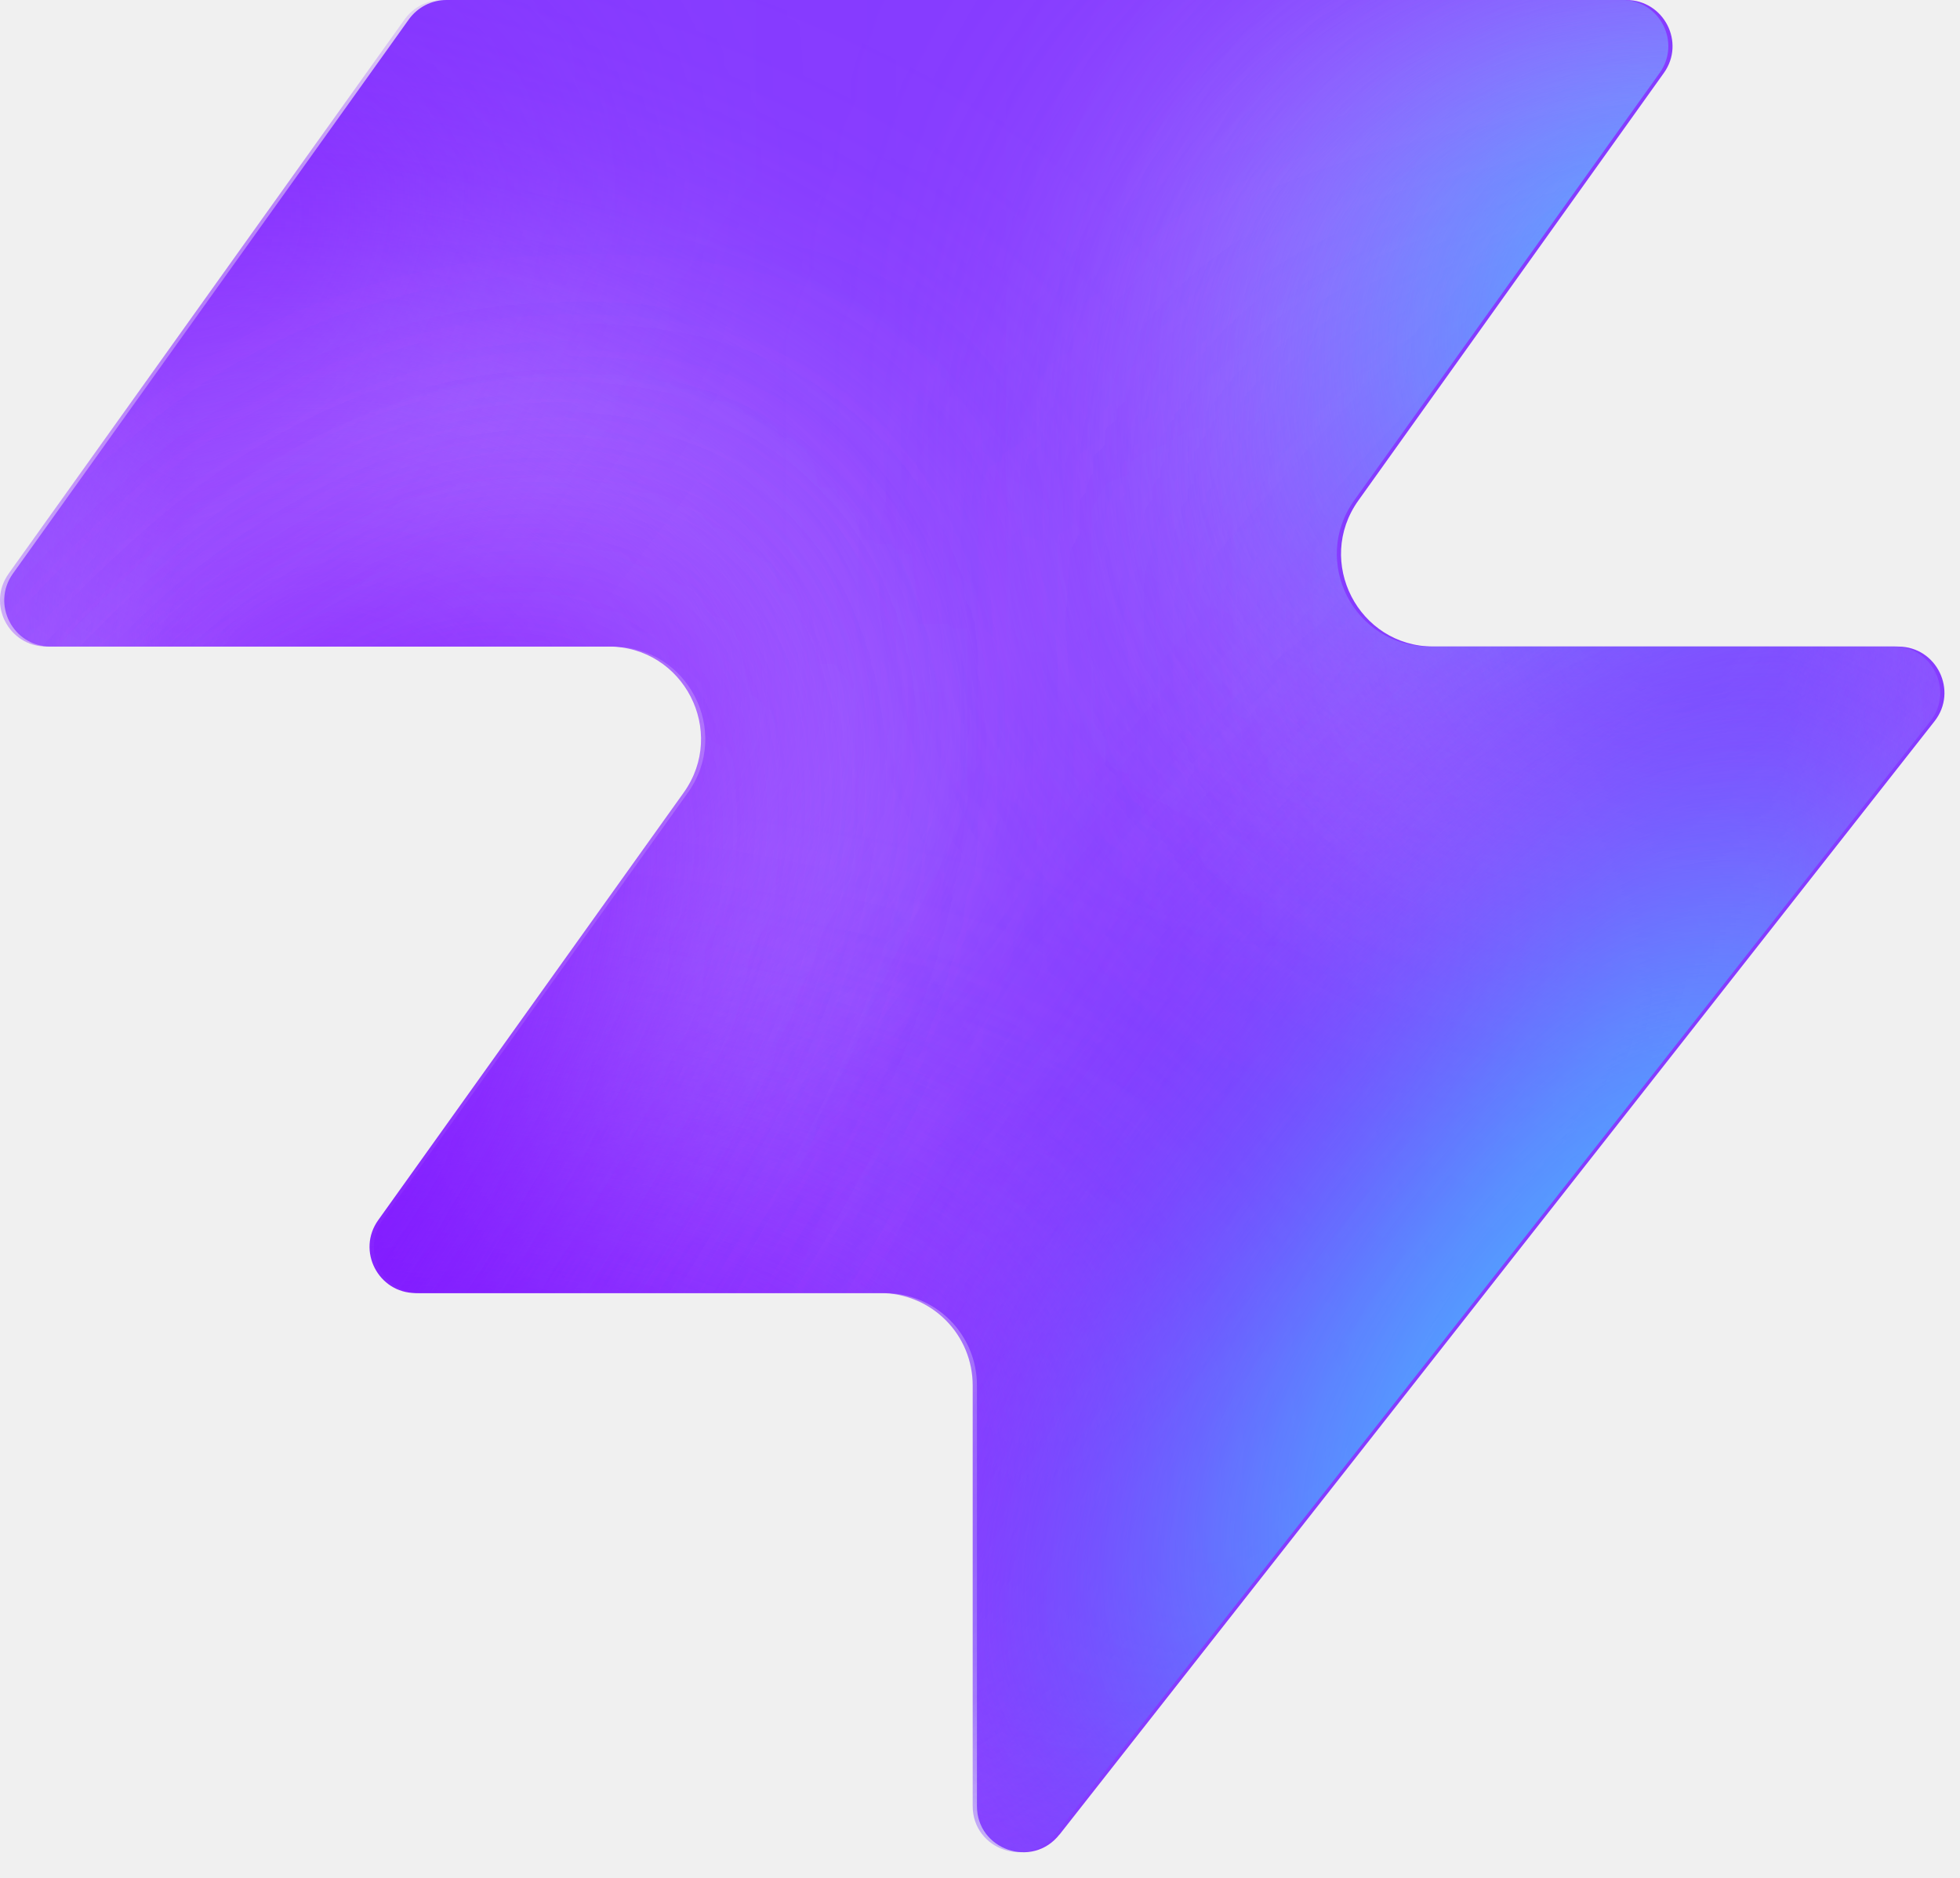
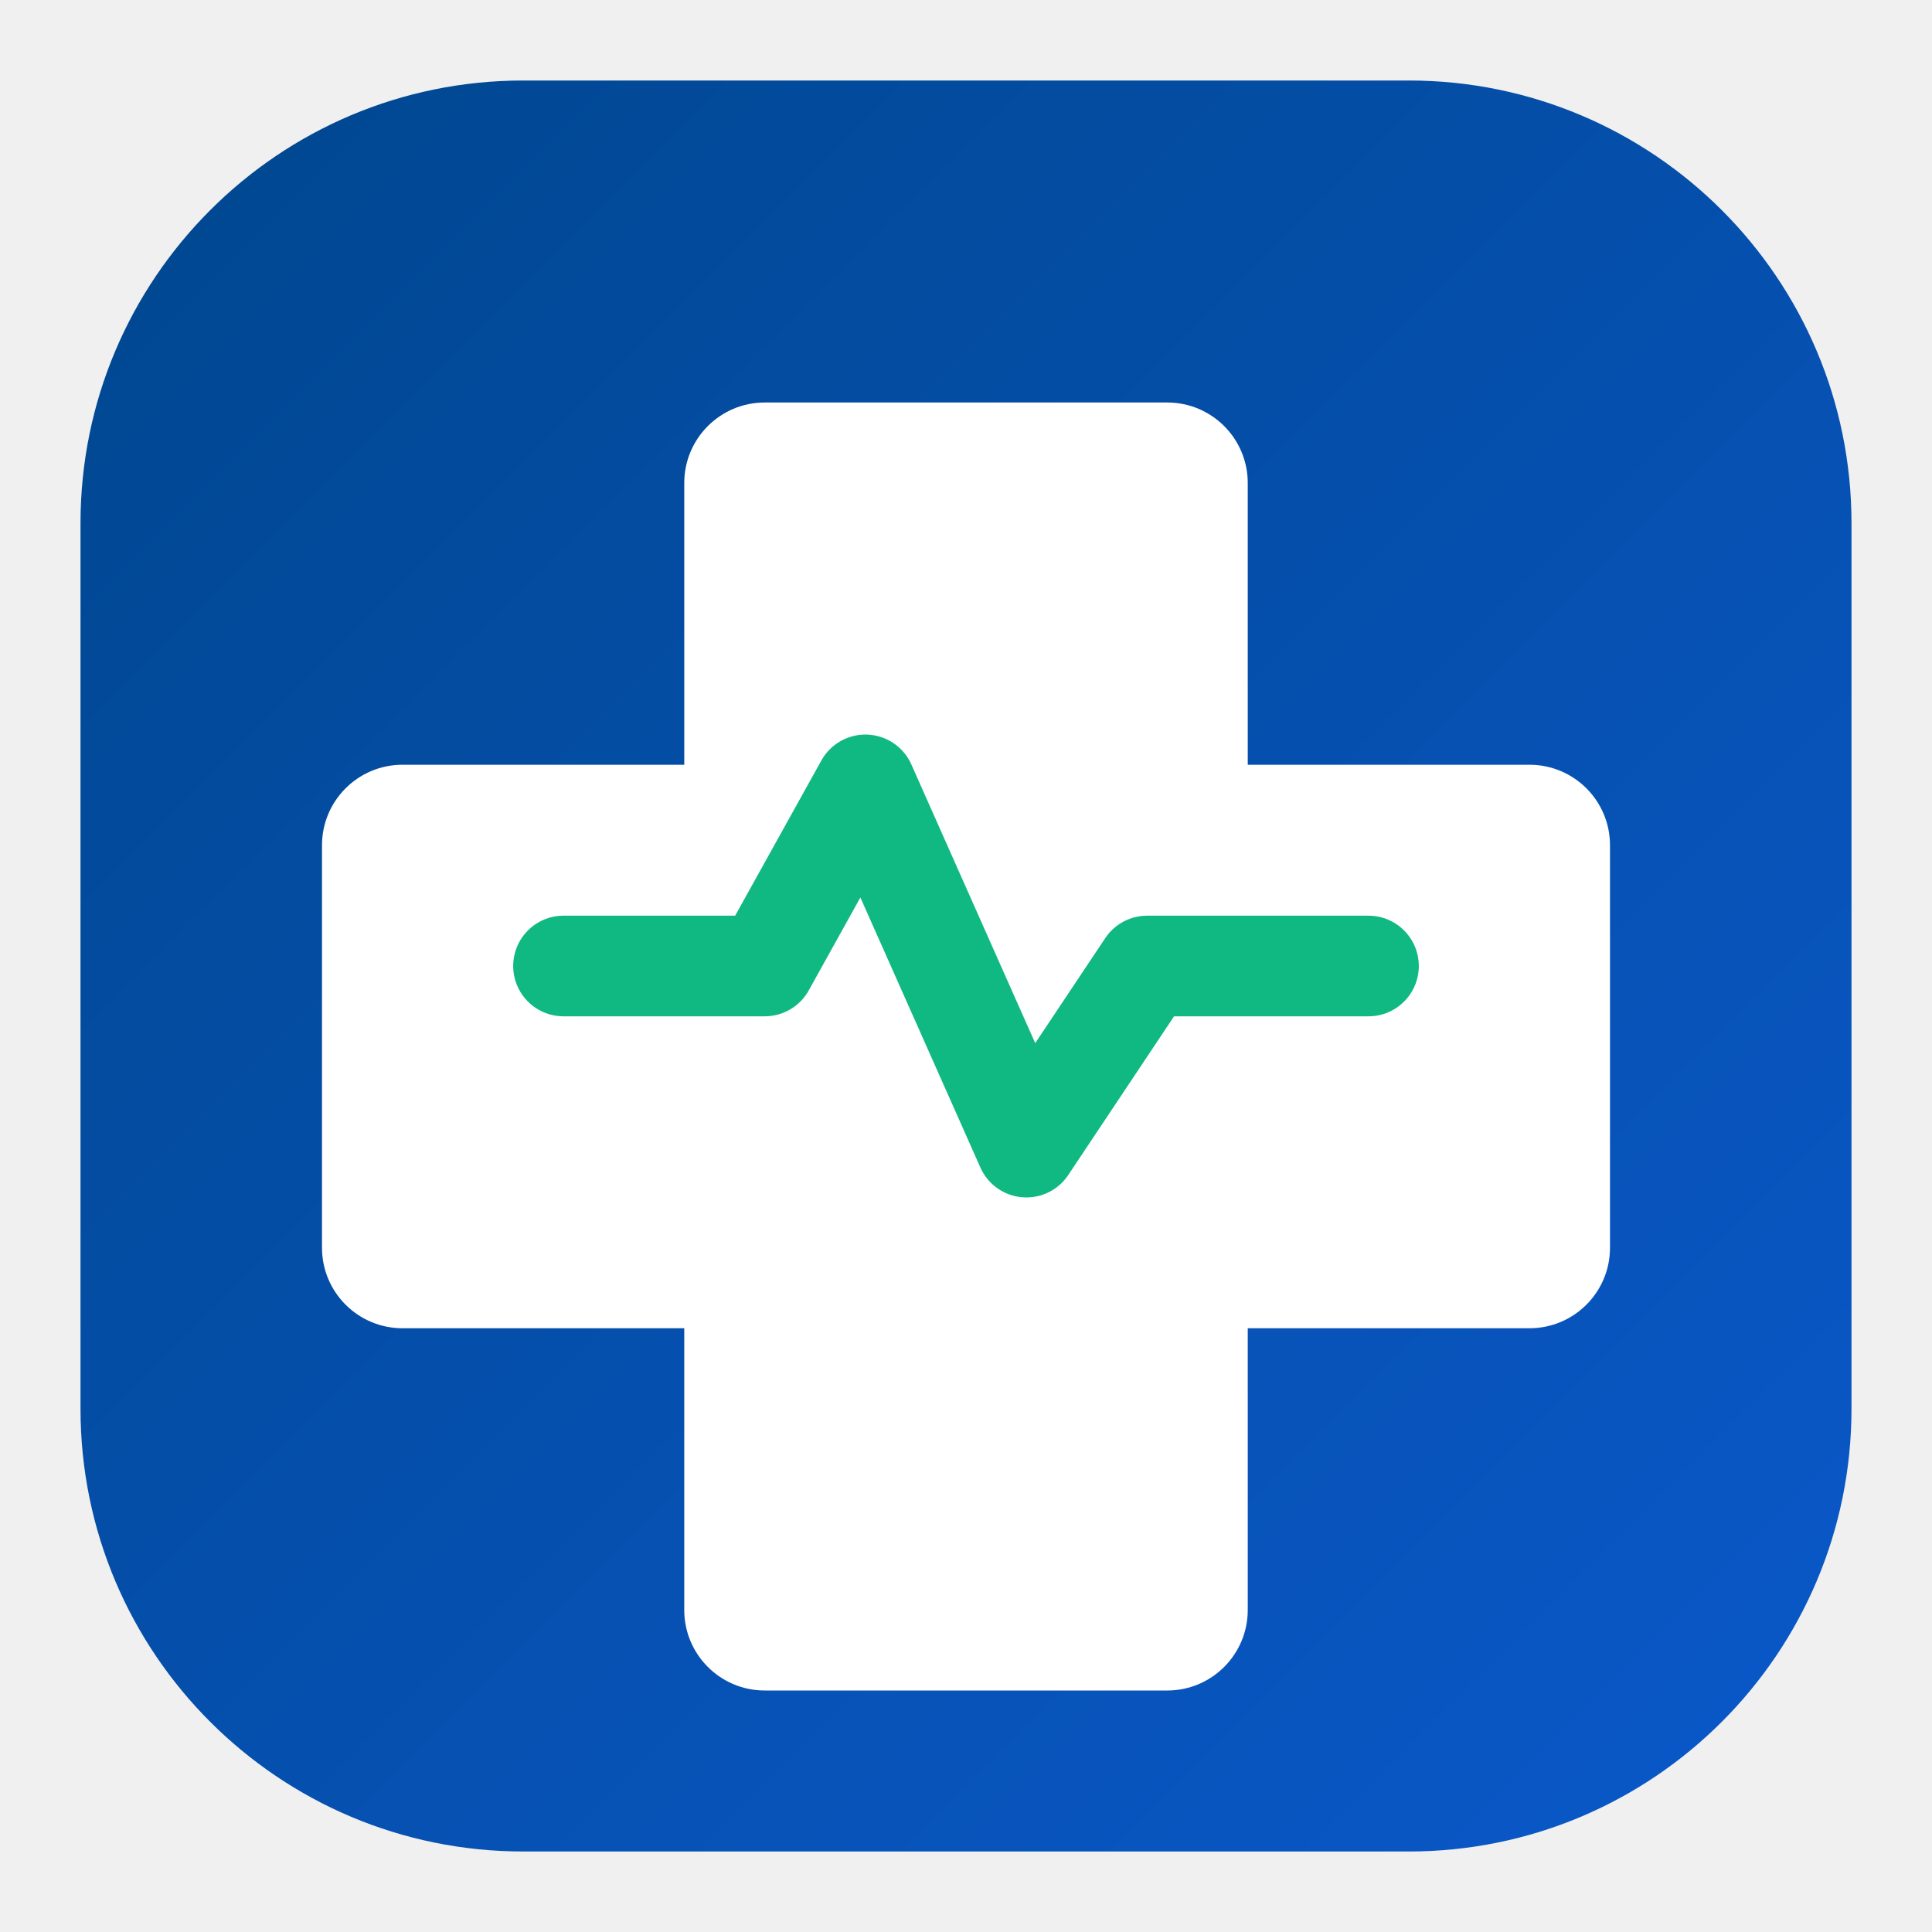
- <svg xmlns="http://www.w3.org/2000/svg" width="48" height="46" fill="none" viewBox="0 0 48 46">
-   <path fill="#863bff" d="M25.946 44.938c-.664.845-2.021.375-2.021-.698V33.937a2.26 2.26 0 0 0-2.262-2.262H10.287c-.92 0-1.456-1.04-.92-1.788l7.48-10.471c1.07-1.497 0-3.578-1.842-3.578H1.237c-.92 0-1.456-1.04-.92-1.788L10.013.474c.214-.297.556-.474.92-.474h28.894c.92 0 1.456 1.04.92 1.788l-7.48 10.471c-1.07 1.498 0 3.579 1.842 3.579h11.377c.943 0 1.473 1.088.89 1.83L25.947 44.94z" style="fill:#863bff;fill:color(display-p3 .525 .23 1);fill-opacity:1" />
-   <mask id="a" width="48" height="46" x="0" y="0" maskUnits="userSpaceOnUse" style="mask-type:alpha">
-     <path fill="#000" d="M25.842 44.938c-.664.844-2.021.375-2.021-.698V33.937a2.26 2.26 0 0 0-2.262-2.262H10.183c-.92 0-1.456-1.04-.92-1.788l7.48-10.471c1.07-1.498 0-3.579-1.842-3.579H1.133c-.92 0-1.456-1.04-.92-1.787L9.91.473c.214-.297.556-.474.92-.474h28.894c.92 0 1.456 1.04.92 1.788l-7.48 10.471c-1.07 1.498 0 3.578 1.842 3.578h11.377c.943 0 1.473 1.088.89 1.832L25.843 44.94z" style="fill:#000;fill-opacity:1" />
-   </mask>
-   <g mask="url(#a)">
-     <g filter="url(#b)">
-       <ellipse cx="5.508" cy="14.704" fill="#ede6ff" rx="5.508" ry="14.704" style="fill:#ede6ff;fill:color(display-p3 .927 .903 1);fill-opacity:1" transform="matrix(.00324 1 1 -.00324 -4.47 31.516)" />
-     </g>
-     <g filter="url(#c)">
-       <ellipse cx="10.399" cy="29.851" fill="#ede6ff" rx="10.399" ry="29.851" style="fill:#ede6ff;fill:color(display-p3 .927 .903 1);fill-opacity:1" transform="matrix(.00324 1 1 -.00324 -39.328 7.883)" />
-     </g>
-     <g filter="url(#d)">
-       <ellipse cx="5.508" cy="30.487" fill="#7e14ff" rx="5.508" ry="30.487" style="fill:#7e14ff;fill:color(display-p3 .492 .077 1);fill-opacity:1" transform="rotate(89.814 -25.913 -14.639)scale(1 -1)" />
-     </g>
-     <g filter="url(#e)">
-       <ellipse cx="5.508" cy="30.599" fill="#7e14ff" rx="5.508" ry="30.599" style="fill:#7e14ff;fill:color(display-p3 .492 .077 1);fill-opacity:1" transform="rotate(89.814 -32.644 -3.334)scale(1 -1)" />
-     </g>
-     <g filter="url(#f)">
-       <ellipse cx="5.508" cy="30.599" fill="#7e14ff" rx="5.508" ry="30.599" style="fill:#7e14ff;fill:color(display-p3 .492 .077 1);fill-opacity:1" transform="matrix(.00324 1 1 -.00324 -34.34 30.47)" />
-     </g>
-     <g filter="url(#g)">
-       <ellipse cx="14.072" cy="22.078" fill="#ede6ff" rx="14.072" ry="22.078" style="fill:#ede6ff;fill:color(display-p3 .927 .903 1);fill-opacity:1" transform="rotate(93.35 24.506 48.493)scale(-1 1)" />
-     </g>
-     <g filter="url(#h)">
-       <ellipse cx="3.47" cy="21.501" fill="#7e14ff" rx="3.47" ry="21.501" style="fill:#7e14ff;fill:color(display-p3 .492 .077 1);fill-opacity:1" transform="rotate(89.009 28.708 47.59)scale(-1 1)" />
-     </g>
-     <g filter="url(#i)">
-       <ellipse cx="3.47" cy="21.501" fill="#7e14ff" rx="3.47" ry="21.501" style="fill:#7e14ff;fill:color(display-p3 .492 .077 1);fill-opacity:1" transform="rotate(89.009 28.708 47.59)scale(-1 1)" />
-     </g>
-     <g filter="url(#j)">
-       <ellipse cx=".387" cy="8.972" fill="#7e14ff" rx="4.407" ry="29.108" style="fill:#7e14ff;fill:color(display-p3 .492 .077 1);fill-opacity:1" transform="rotate(39.51 .387 8.972)" />
-     </g>
-     <g filter="url(#k)">
-       <ellipse cx="47.523" cy="-6.092" fill="#7e14ff" rx="4.407" ry="29.108" style="fill:#7e14ff;fill:color(display-p3 .492 .077 1);fill-opacity:1" transform="rotate(37.892 47.523 -6.092)" />
-     </g>
-     <g filter="url(#l)">
-       <ellipse cx="41.412" cy="6.333" fill="#47bfff" rx="5.971" ry="9.665" style="fill:#47bfff;fill:color(display-p3 .28 .748 1);fill-opacity:1" transform="rotate(37.892 41.412 6.333)" />
-     </g>
-     <g filter="url(#m)">
-       <ellipse cx="-1.879" cy="38.332" fill="#7e14ff" rx="4.407" ry="29.108" style="fill:#7e14ff;fill:color(display-p3 .492 .077 1);fill-opacity:1" transform="rotate(37.892 -1.88 38.332)" />
-     </g>
-     <g filter="url(#n)">
-       <ellipse cx="-1.879" cy="38.332" fill="#7e14ff" rx="4.407" ry="29.108" style="fill:#7e14ff;fill:color(display-p3 .492 .077 1);fill-opacity:1" transform="rotate(37.892 -1.88 38.332)" />
-     </g>
-     <g filter="url(#o)">
-       <ellipse cx="35.651" cy="29.907" fill="#7e14ff" rx="4.407" ry="29.108" style="fill:#7e14ff;fill:color(display-p3 .492 .077 1);fill-opacity:1" transform="rotate(37.892 35.651 29.907)" />
-     </g>
-     <g filter="url(#p)">
-       <ellipse cx="38.418" cy="32.4" fill="#47bfff" rx="5.971" ry="15.297" style="fill:#47bfff;fill:color(display-p3 .28 .748 1);fill-opacity:1" transform="rotate(37.892 38.418 32.4)" />
-     </g>
-   </g>
+ <svg xmlns="http://www.w3.org/2000/svg" viewBox="0 0 48 48" width="48" height="48">
  <defs>
-     <filter id="b" width="60.045" height="41.654" x="-19.77" y="16.149" color-interpolation-filters="sRGB" filterUnits="userSpaceOnUse">
-       <feFlood flood-opacity="0" result="BackgroundImageFix" />
-       <feBlend in="SourceGraphic" in2="BackgroundImageFix" result="shape" />
-       <feGaussianBlur result="effect1_foregroundBlur_2002_17158" stdDeviation="7.659" />
-     </filter>
-     <filter id="c" width="90.34" height="51.437" x="-54.613" y="-7.533" color-interpolation-filters="sRGB" filterUnits="userSpaceOnUse">
-       <feFlood flood-opacity="0" result="BackgroundImageFix" />
-       <feBlend in="SourceGraphic" in2="BackgroundImageFix" result="shape" />
-       <feGaussianBlur result="effect1_foregroundBlur_2002_17158" stdDeviation="7.659" />
-     </filter>
-     <filter id="d" width="79.355" height="29.4" x="-49.64" y="2.03" color-interpolation-filters="sRGB" filterUnits="userSpaceOnUse">
-       <feFlood flood-opacity="0" result="BackgroundImageFix" />
-       <feBlend in="SourceGraphic" in2="BackgroundImageFix" result="shape" />
-       <feGaussianBlur result="effect1_foregroundBlur_2002_17158" stdDeviation="4.596" />
-     </filter>
-     <filter id="e" width="79.579" height="29.4" x="-45.045" y="20.029" color-interpolation-filters="sRGB" filterUnits="userSpaceOnUse">
-       <feFlood flood-opacity="0" result="BackgroundImageFix" />
-       <feBlend in="SourceGraphic" in2="BackgroundImageFix" result="shape" />
-       <feGaussianBlur result="effect1_foregroundBlur_2002_17158" stdDeviation="4.596" />
-     </filter>
-     <filter id="f" width="79.579" height="29.4" x="-43.513" y="21.178" color-interpolation-filters="sRGB" filterUnits="userSpaceOnUse">
-       <feFlood flood-opacity="0" result="BackgroundImageFix" />
-       <feBlend in="SourceGraphic" in2="BackgroundImageFix" result="shape" />
-       <feGaussianBlur result="effect1_foregroundBlur_2002_17158" stdDeviation="4.596" />
-     </filter>
-     <filter id="g" width="74.749" height="58.852" x="15.756" y="-17.901" color-interpolation-filters="sRGB" filterUnits="userSpaceOnUse">
-       <feFlood flood-opacity="0" result="BackgroundImageFix" />
-       <feBlend in="SourceGraphic" in2="BackgroundImageFix" result="shape" />
-       <feGaussianBlur result="effect1_foregroundBlur_2002_17158" stdDeviation="7.659" />
-     </filter>
-     <filter id="h" width="61.377" height="25.362" x="23.548" y="2.284" color-interpolation-filters="sRGB" filterUnits="userSpaceOnUse">
-       <feFlood flood-opacity="0" result="BackgroundImageFix" />
-       <feBlend in="SourceGraphic" in2="BackgroundImageFix" result="shape" />
-       <feGaussianBlur result="effect1_foregroundBlur_2002_17158" stdDeviation="4.596" />
-     </filter>
-     <filter id="i" width="61.377" height="25.362" x="23.548" y="2.284" color-interpolation-filters="sRGB" filterUnits="userSpaceOnUse">
-       <feFlood flood-opacity="0" result="BackgroundImageFix" />
-       <feBlend in="SourceGraphic" in2="BackgroundImageFix" result="shape" />
-       <feGaussianBlur result="effect1_foregroundBlur_2002_17158" stdDeviation="4.596" />
-     </filter>
-     <filter id="j" width="56.045" height="63.649" x="-27.636" y="-22.853" color-interpolation-filters="sRGB" filterUnits="userSpaceOnUse">
-       <feFlood flood-opacity="0" result="BackgroundImageFix" />
-       <feBlend in="SourceGraphic" in2="BackgroundImageFix" result="shape" />
-       <feGaussianBlur result="effect1_foregroundBlur_2002_17158" stdDeviation="4.596" />
-     </filter>
-     <filter id="k" width="54.814" height="64.646" x="20.116" y="-38.415" color-interpolation-filters="sRGB" filterUnits="userSpaceOnUse">
-       <feFlood flood-opacity="0" result="BackgroundImageFix" />
-       <feBlend in="SourceGraphic" in2="BackgroundImageFix" result="shape" />
-       <feGaussianBlur result="effect1_foregroundBlur_2002_17158" stdDeviation="4.596" />
-     </filter>
-     <filter id="l" width="33.541" height="35.313" x="24.641" y="-11.323" color-interpolation-filters="sRGB" filterUnits="userSpaceOnUse">
-       <feFlood flood-opacity="0" result="BackgroundImageFix" />
-       <feBlend in="SourceGraphic" in2="BackgroundImageFix" result="shape" />
-       <feGaussianBlur result="effect1_foregroundBlur_2002_17158" stdDeviation="4.596" />
-     </filter>
-     <filter id="m" width="54.814" height="64.646" x="-29.286" y="6.009" color-interpolation-filters="sRGB" filterUnits="userSpaceOnUse">
-       <feFlood flood-opacity="0" result="BackgroundImageFix" />
-       <feBlend in="SourceGraphic" in2="BackgroundImageFix" result="shape" />
-       <feGaussianBlur result="effect1_foregroundBlur_2002_17158" stdDeviation="4.596" />
-     </filter>
-     <filter id="n" width="54.814" height="64.646" x="-29.286" y="6.009" color-interpolation-filters="sRGB" filterUnits="userSpaceOnUse">
-       <feFlood flood-opacity="0" result="BackgroundImageFix" />
-       <feBlend in="SourceGraphic" in2="BackgroundImageFix" result="shape" />
-       <feGaussianBlur result="effect1_foregroundBlur_2002_17158" stdDeviation="4.596" />
-     </filter>
-     <filter id="o" width="54.814" height="64.646" x="8.244" y="-2.416" color-interpolation-filters="sRGB" filterUnits="userSpaceOnUse">
-       <feFlood flood-opacity="0" result="BackgroundImageFix" />
-       <feBlend in="SourceGraphic" in2="BackgroundImageFix" result="shape" />
-       <feGaussianBlur result="effect1_foregroundBlur_2002_17158" stdDeviation="4.596" />
-     </filter>
-     <filter id="p" width="39.409" height="43.623" x="18.713" y="10.588" color-interpolation-filters="sRGB" filterUnits="userSpaceOnUse">
-       <feFlood flood-opacity="0" result="BackgroundImageFix" />
-       <feBlend in="SourceGraphic" in2="BackgroundImageFix" result="shape" />
-       <feGaussianBlur result="effect1_foregroundBlur_2002_17158" stdDeviation="4.596" />
-     </filter>
+     <linearGradient id="rcn-grad" x1="0%" y1="0%" x2="100%" y2="100%">
+       <stop offset="0%" stop-color="#00478F" />
+       <stop offset="100%" stop-color="#0A58CA" />
+     </linearGradient>
  </defs>
+   <rect x="2" y="2" width="44" height="44" rx="11" fill="url(#rcn-grad)" />
+   <path d="M19 10h10a2 2 0 0 1 2 2v7h7a2 2 0 0 1 2 2v10a2 2 0 0 1-2 2h-7v7a2 2 0 0 1-2 2H19a2 2 0 0 1-2-2v-7h-7a2 2 0 0 1-2-2V21a2 2 0 0 1 2-2h7v-7a2 2 0 0 1 2-2z" fill="#FFFFFF" />
+   <path d="M14 24h5l2.5-4.5 4 9 3-4.5h5.5" fill="none" stroke="#10B981" stroke-width="2.5" stroke-linecap="round" stroke-linejoin="round" />
</svg>
